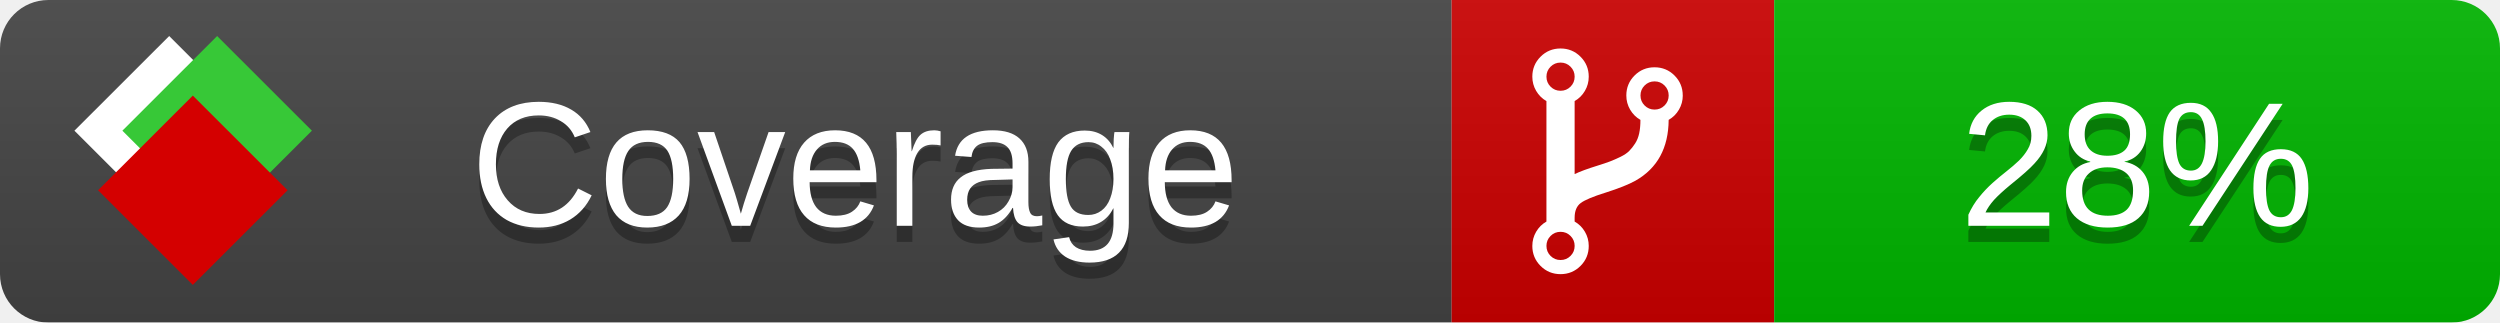
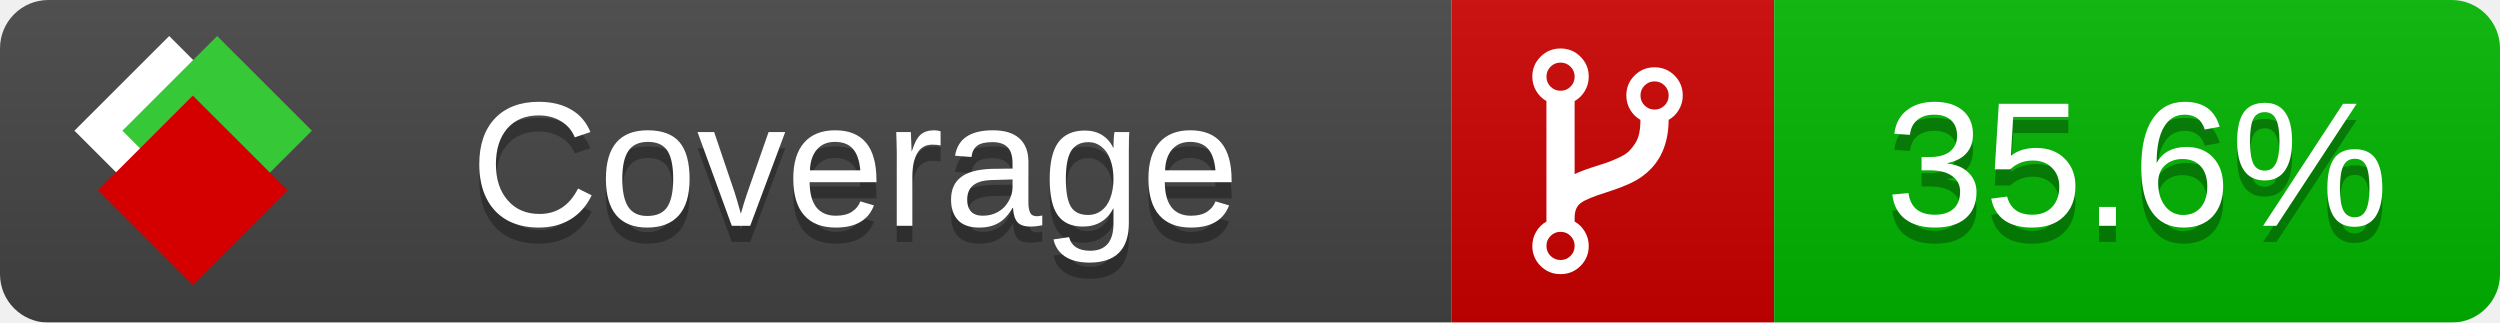
<svg xmlns="http://www.w3.org/2000/svg" xmlns:xlink="http://www.w3.org/1999/xlink" width="155" height="20">
  <style type="text/css">
          
            @keyframes fade1 {
                0% { visibility: visible; opacity: 1; }
-                27% { visibility: visible; opacity: 1; }
-                33% { visibility: hidden; opacity: 0; }
-                60% { visibility: hidden; opacity: 0; }
-                66% { visibility: hidden; opacity: 0; }
-                93% { visibility: hidden; opacity: 0; }
+                23% { visibility: visible; opacity: 1; }
+                25% { visibility: hidden; opacity: 0; }
+                48% { visibility: hidden; opacity: 0; }
+                50% { visibility: hidden; opacity: 0; }
+                73% { visibility: hidden; opacity: 0; }
+                75% { visibility: hidden; opacity: 0; }
+                98% { visibility: hidden; opacity: 0; }
              100% { visibility: visible; opacity: 1; }
            }
            @keyframes fade2 {
                0% { visibility: hidden; opacity: 0; }
-                27% { visibility: hidden; opacity: 0; }
-                33% { visibility: visible; opacity: 1; }
-                60% { visibility: visible; opacity: 1; }
-                66% { visibility: hidden; opacity: 0; }
-                93% { visibility: hidden; opacity: 0; }
+                23% { visibility: hidden; opacity: 0; }
+                25% { visibility: visible; opacity: 1; }
+                48% { visibility: visible; opacity: 1; }
+                50% { visibility: hidden; opacity: 0; }
+                73% { visibility: hidden; opacity: 0; }
+                75% { visibility: hidden; opacity: 0; }
+                98% { visibility: hidden; opacity: 0; }
              100% { visibility: hidden; opacity: 0; }
            }
            @keyframes fade3 {
                0% { visibility: hidden; opacity: 0; }
-                27% { visibility: hidden; opacity: 0; }
-                33% { visibility: hidden; opacity: 0; }
-                60% { visibility: hidden; opacity: 0; }
-                66% { visibility: visible; opacity: 1; }
-                93% { visibility: visible; opacity: 1; }
+                23% { visibility: hidden; opacity: 0; }
+                25% { visibility: hidden; opacity: 0; }
+                48% { visibility: hidden; opacity: 0; }
+                50% { visibility: visible; opacity: 1; }
+                73% { visibility: visible; opacity: 1; }
+                75% { visibility: hidden; opacity: 0; }
+                98% { visibility: hidden; opacity: 0; }
+               100% { visibility: hidden; opacity: 0; }
+             }
+             @keyframes fade4 {
+                 0% { visibility: hidden; opacity: 0; }
+                23% { visibility: hidden; opacity: 0; }
+                25% { visibility: hidden; opacity: 0; }
+                48% { visibility: hidden; opacity: 0; }
+                50% { visibility: hidden; opacity: 0; }
+                73% { visibility: hidden; opacity: 0; }
+                75% { visibility: visible; opacity: 1; }
+                98% { visibility: visible; opacity: 1; }
              100% { visibility: hidden; opacity: 0; }
            }
            .linecoverage {
                animation-duration: 15s;
                animation-name: fade1;
                animation-iteration-count: infinite;
            }
            .branchcoverage {
                animation-duration: 15s;
                animation-name: fade2;
                animation-iteration-count: infinite;
            }
            .methodcoverage {
                animation-duration: 15s;
                animation-name: fade3;
+                 animation-iteration-count: infinite;
+             }
+             .fullmethodcoverage {
+                 animation-duration: 15s;
+                 animation-name: fade4;
                animation-iteration-count: infinite;
            }
          
    </style>
  <defs>
    <linearGradient id="gradient" x2="0" y2="100%">
      <stop offset="0" stop-color="#bbb" stop-opacity=".1" />
      <stop offset="1" stop-opacity=".1" />
    </linearGradient>
    <linearGradient id="c">
      <stop offset="0" stop-color="#d40000" />
      <stop offset="1" stop-color="#ff2a2a" />
    </linearGradient>
    <linearGradient id="a">
      <stop offset="0" stop-color="#e0e0de" />
      <stop offset="1" stop-color="#fff" />
    </linearGradient>
    <linearGradient id="b">
      <stop offset="0" stop-color="#37c837" />
      <stop offset="1" stop-color="#217821" />
    </linearGradient>
    <linearGradient xlink:href="#a" id="e" x1="106.44" x2="69.96" y1="-11.96" y2="-46.84" gradientTransform="matrix(-.8426 -.00045 -.00045 -.8426 -94.27 -75.82)" gradientUnits="userSpaceOnUse" />
    <linearGradient xlink:href="#b" id="f" x1="56.19" x2="77.97" y1="-23.45" y2="10.62" gradientTransform="matrix(.8426 .00045 .00045 .8426 94.27 75.82)" gradientUnits="userSpaceOnUse" />
    <linearGradient xlink:href="#c" id="g" x1="79.98" x2="132.9" y1="10.79" y2="10.79" gradientTransform="matrix(.8426 .00045 .00045 .8426 94.27 75.82)" gradientUnits="userSpaceOnUse" />
    <mask id="mask">
      <rect width="155" height="20" rx="3" fill="#fff" />
    </mask>
    <g id="icon" transform="matrix(.04486 0 0 .04481 -.48 -.63)">
      <rect width="52.92" height="52.92" x="-109.72" y="-27.13" fill="url(#e)" transform="rotate(-135)" />
      <rect width="52.92" height="52.92" x="70.19" y="-39.18" fill="url(#f)" transform="rotate(45)" />
      <rect width="52.92" height="52.92" x="80.05" y="-15.74" fill="url(#g)" transform="rotate(45)" />
    </g>
  </defs>
  <g mask="url(#mask)">
    <rect x="0" y="0" width="90" height="20" fill="#444" />
    <rect x="90" y="0" width="20" height="20" fill="#c00" />
    <rect x="110" y="0" width="45" height="20" fill="#00B600" />
    <rect x="0" y="0" width="155" height="20" fill="url(#gradient)" />
  </g>
  <g>
    <path class="" fill="#fff" d="m 97.628,15.247 q 0,-0.364 -0.255,-0.619 -0.255,-0.255 -0.619,-0.255 -0.364,0 -0.619,0.255 -0.255,0.255 -0.255,0.619 0,0.364 0.255,0.619 0.255,0.255 0.619,0.255 0.364,0 0.619,-0.255 0.255,-0.255 0.255,-0.619 z m 0,-10.493 q 0,-0.364 -0.255,-0.619 -0.255,-0.255 -0.619,-0.255 -0.364,0 -0.619,0.255 -0.255,0.255 -0.255,0.619 0,0.364 0.255,0.619 0.255,0.255 0.619,0.255 0.364,0 0.619,-0.255 0.255,-0.255 0.255,-0.619 z m 5.83,1.166 q 0,-0.364 -0.255,-0.619 -0.255,-0.255 -0.619,-0.255 -0.364,0 -0.619,0.255 -0.255,0.255 -0.255,0.619 0,0.364 0.255,0.619 0.255,0.255 0.619,0.255 0.364,0 0.619,-0.255 0.255,-0.255 0.255,-0.619 z m 0.874,0 q 0,0.474 -0.237,0.879 -0.237,0.405 -0.638,0.633 -0.018,2.614 -2.059,3.771 -0.619,0.346 -1.849,0.738 -1.166,0.364 -1.544,0.647 -0.378,0.282 -0.378,0.911 l 0,0.237 q 0.401,0.228 0.638,0.633 0.237,0.405 0.237,0.879 0,0.729 -0.51,1.239 -0.51,0.51 -1.239,0.51 -0.729,0 -1.239,-0.51 -0.51,-0.51 -0.51,-1.239 0,-0.474 0.237,-0.879 0.237,-0.405 0.638,-0.633 l 0,-7.469 q -0.401,-0.228 -0.638,-0.633 -0.237,-0.405 -0.237,-0.879 0,-0.729 0.51,-1.239 0.51,-0.51 1.239,-0.51 0.729,0 1.239,0.51 0.51,0.51 0.51,1.239 0,0.474 -0.237,0.879 -0.237,0.405 -0.638,0.633 l 0,4.527 q 0.492,-0.237 1.403,-0.519 0.501,-0.155 0.797,-0.269 0.296,-0.114 0.642,-0.282 0.346,-0.169 0.537,-0.36 0.191,-0.191 0.369,-0.465 0.178,-0.273 0.255,-0.633 0.077,-0.36 0.077,-0.833 -0.401,-0.228 -0.638,-0.633 -0.237,-0.405 -0.237,-0.879 0,-0.729 0.51,-1.239 0.51,-0.51 1.239,-0.51 0.729,0 1.239,0.51 0.51,0.51 0.51,1.239 z" />
  </g>
  <g fill="#fff" text-anchor="middle" font-family="Verdana,Arial,Geneva,sans-serif" font-size="11">
    <a xlink:href="https://github.com/danielpalme/ReportGenerator" target="_top">
      <use xlink:href="#icon" transform="translate(3,1) scale(3.5)" />
    </a>
    <text x="53" y="15" fill="#010101" fill-opacity=".3">Coverage</text>
    <text x="53" y="14" fill="#fff">Coverage</text>
-     <text class="" x="132.5" y="15" fill="#010101" fill-opacity=".3">28%</text>
-     <text class="" x="132.5" y="14">28%</text>
+     <text class="" x="132.5" y="15" fill="#010101" fill-opacity=".3">35.6%</text>
+     <text class="" x="132.5" y="14">35.6%</text>
  </g>
  <g>
    <rect class="" x="90" y="0" width="65" height="20" fill-opacity="0" />
  </g>
</svg>
